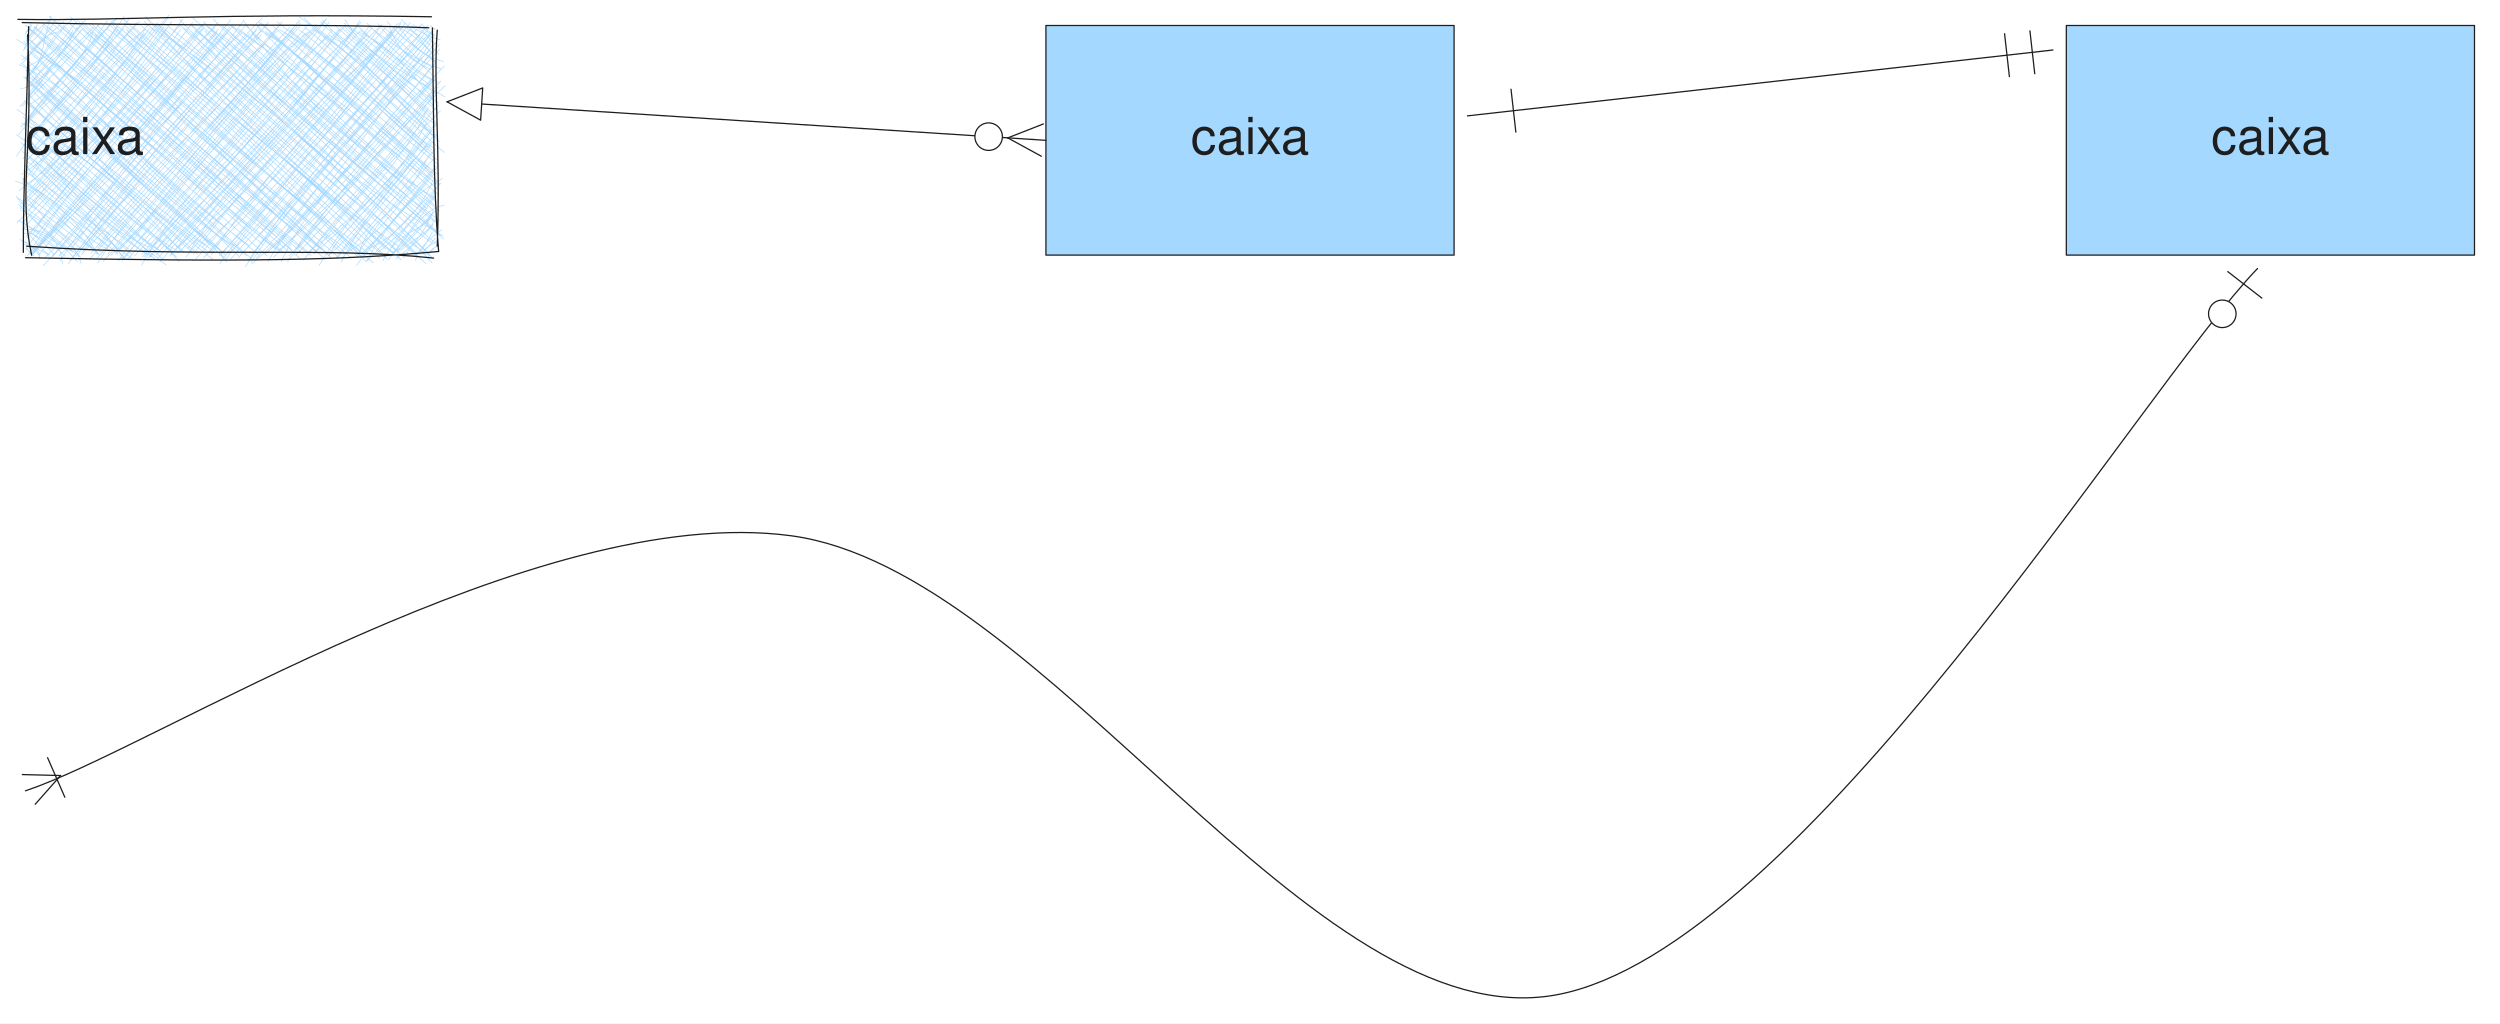
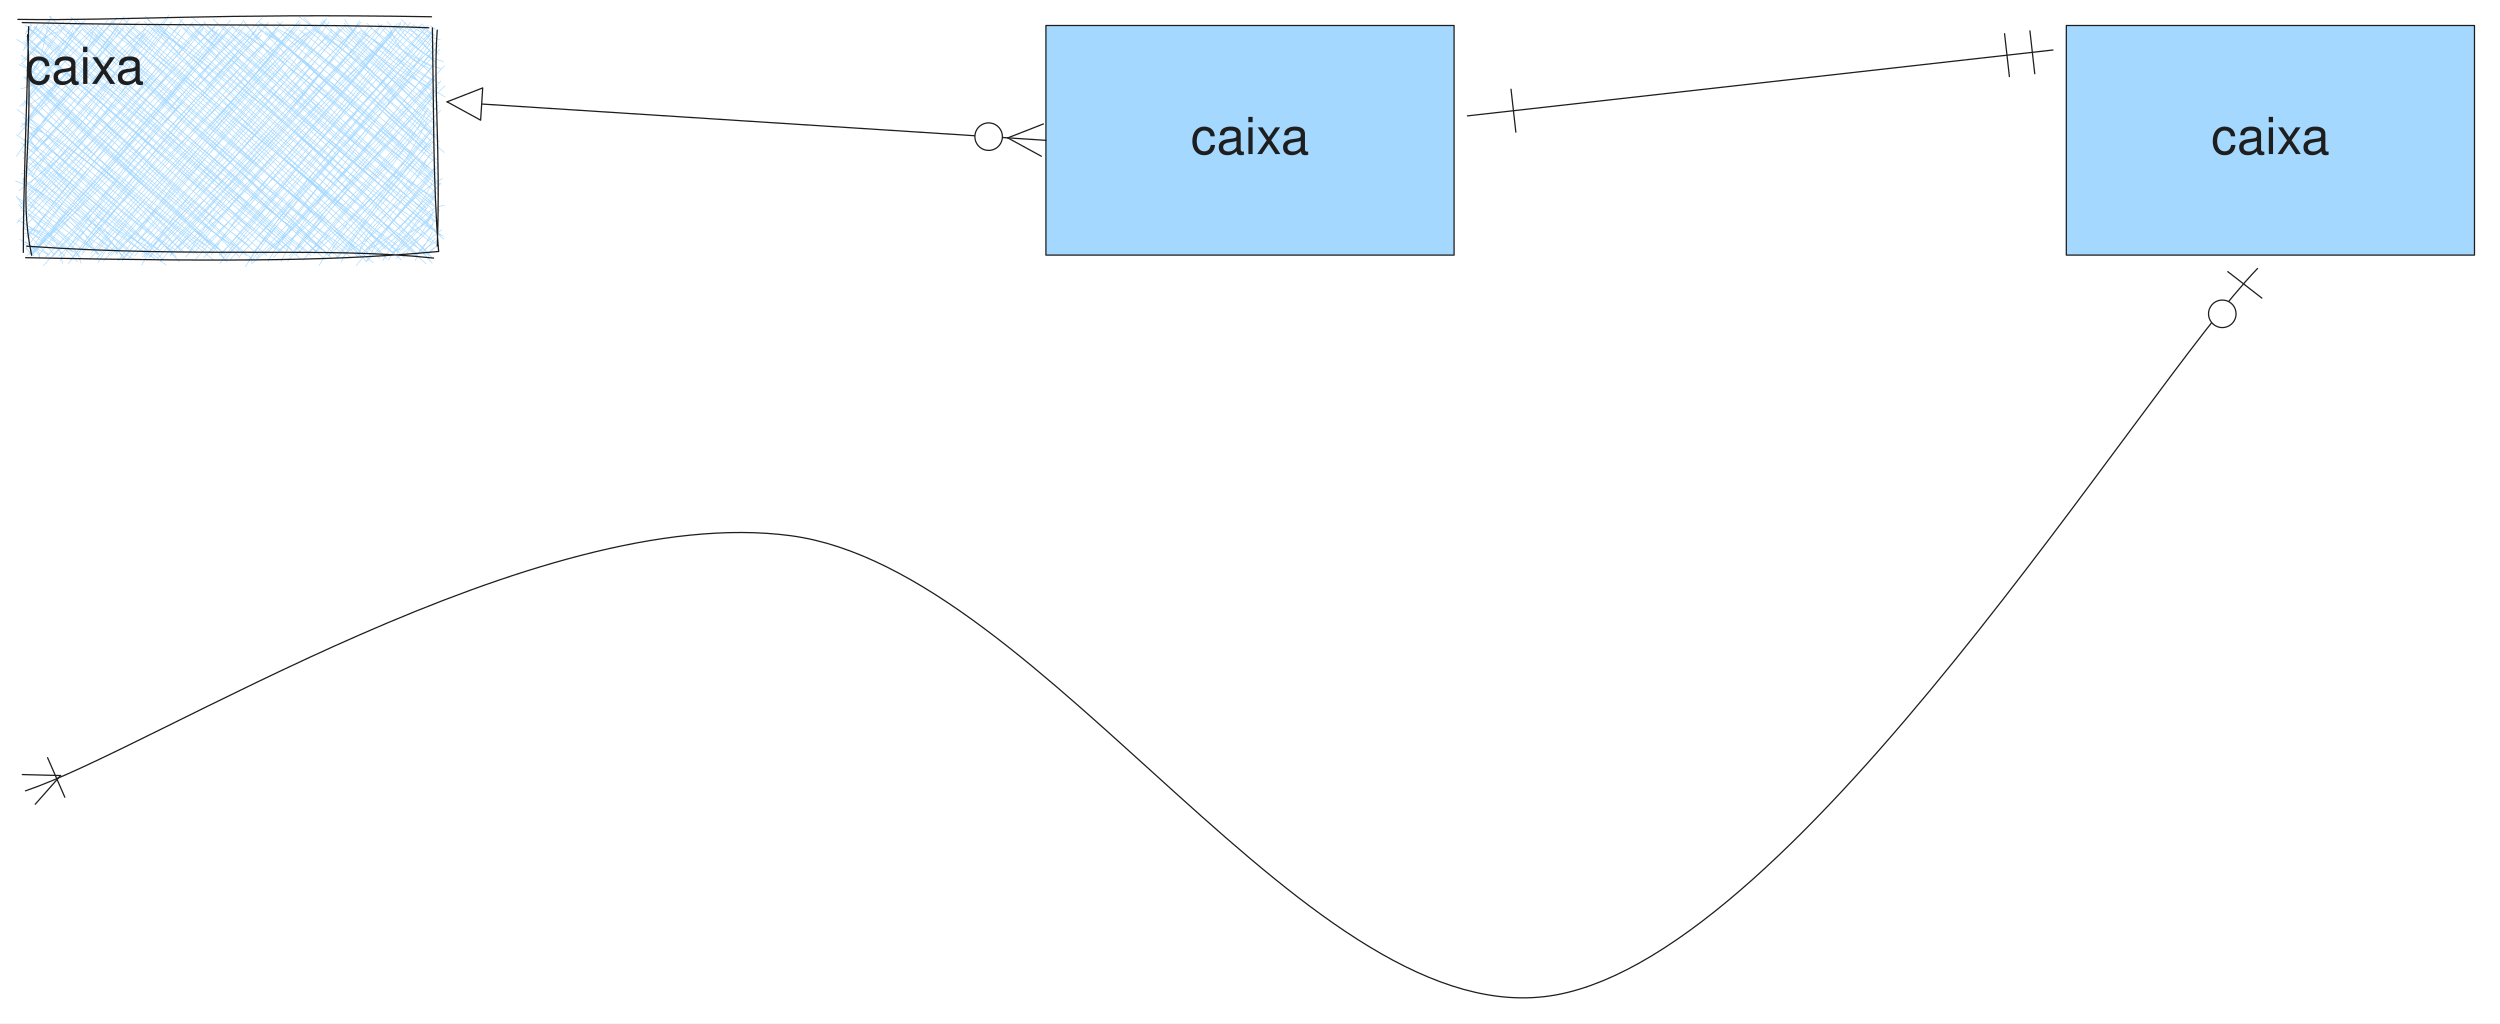
<svg xmlns="http://www.w3.org/2000/svg" version="1.1" viewBox="0 0 980 401.166" width="980" height="401.166">
  <defs>
    <style class="style-fonts">
      </style>
  </defs>
  <rect x="0" y="0" width="980" height="401.166" fill="#ffffff" />
  <g stroke-linecap="round" transform="translate(10 10) rotate(0 80 45)">
    <path d="M0 0 C0 0, 0 0, 0 0 M0 0 C0 0, 0 0, 0 0 M-0.07 3.3 C0.84 1.28, 2.01 0.33, 2.11 -0.79 M0.33 2.64 C1.1 2.06, 1.74 1.65, 2.5 -0.36 M0.72 4.87 C-0.23 6.35, 1.48 4.02, 5.29 -1.05 M0.26 5.98 C1.18 4.88, 2.3 3.84, 4.43 0.49 M-0.45 8.97 C0.13 6.71, 2.53 3.14, 9.37 -1.98 M-0.95 9.83 C1.63 6.56, 4.49 5.4, 6.78 1.1 M1.4 10.48 C5.25 7.25, 6.28 4.26, 12.51 2.48 M-1.36 13.51 C4.04 9.97, 6.98 4.77, 11.42 -1.41 M2.45 17.1 C7.28 14.31, 6.44 6.2, 9.98 -3.68 M-1.77 15.14 C0.98 12.95, 4.89 6.79, 15 -1.48 M2.64 17.96 C6.94 14.27, 7.03 6.05, 18.21 -2.15 M0.3 20.39 C6.87 13.65, 9.63 6.8, 15.22 0.78 M0.41 17.97 C0.27 13.8, 7.26 16.44, 22.1 -0.75 M0.32 20.52 C7.52 14.64, 14.24 6.67, 19.72 -1.44 M2.18 23.89 C4.2 17.63, 17.18 6, 18.57 1.79 M0.26 24.25 C9.35 14.12, 17.33 8.19, 22.07 1.64 M-1.81 24.67 C6.69 24.16, 12.73 12.44, 20.35 0.69 M0.53 28 C5.92 19.74, 11.36 14.8, 22.2 1.39 M-2.21 31.7 C6.21 24.33, 13.87 9.09, 23.46 -2.16 M0.22 29.29 C7.25 19.19, 15.67 12.12, 26.76 0.63 M2.32 30.59 C14.94 22.24, 24.62 10.37, 26.56 2.1 M-1.17 31.61 C7.63 22.7, 15.65 14.23, 29.32 -0.97 M-0.22 38.1 C8.02 25.64, 22.59 11.78, 35.77 -3 M-0.21 38.52 C8.51 25.46, 18.95 18.11, 32.09 -2.02 M-0.43 39.23 C11.8 25.16, 18.8 12.8, 36.06 -2.96 M-1.87 39.82 C15.81 21.87, 26.68 8.34, 34.14 -2.06 M-2.69 42.9 C6.99 28.83, 24.13 20.4, 38.66 -3.6 M2.12 44.39 C14.12 26.22, 27.98 12.36, 35.77 0.35 M1.55 42.99 C16.78 28.65, 29.24 12.31, 36.44 1.22 M0.88 46.32 C10.39 33.63, 18.83 22.27, 38.67 0.99 M-3.52 51.31 C5.69 36.36, 15.4 31.31, 40.76 -2.69 M-0.03 47.04 C11.42 34.01, 22 23, 43.71 -1.15 M2.76 49.37 C20.31 37.09, 30.01 11.8, 44.78 -1.55 M-0.93 52.19 C16.58 33.88, 31.3 12.69, 47.1 1.5 M0.88 52.64 C14.24 36.71, 34.36 16.58, 46.97 3.11 M0.27 53.02 C10.75 42.35, 19.53 31.44, 48.77 -0.98 M2.59 59.26 C11.05 45, 25.34 35.79, 46.42 2.69 M0.32 56.24 C21 34.67, 38.69 15.27, 48.57 1.25 M-1.68 58.34 C15.96 48.01, 32.5 26.33, 55.7 -2.7 M-1.08 61.37 C18.37 37.28, 37.8 16.72, 51.98 -1.17 M1.94 61.66 C18.43 47.01, 28.29 25.82, 56.19 -4 M0.4 65.69 C19.28 45.6, 35.97 25.82, 54.38 0.43 M-2.5 64.73 C22.08 45.98, 40.66 26.96, 61.58 -2.46 M1.31 66.28 C21.59 42.3, 44.5 14.23, 57.31 -1.29 M-2.04 71.72 C14.7 54.89, 31.67 36.32, 57.18 -1.41 M-1.97 70.21 C20.91 47.84, 40.91 21.2, 60.79 -0.33 M1.97 71.26 C23.6 40.81, 49.42 18.88, 60.76 1.56 M0.43 71.38 C25.01 46.84, 49.53 20.96, 64.93 -0.49 M-3.37 77.44 C15.77 56.79, 30.88 40.32, 69.3 -0.47 M-0.52 76.65 C15.93 58.9, 33.49 40.54, 65.59 -1.21 M0.17 82.76 C19.13 62.46, 33.64 47.41, 69.65 1.27 M-1.16 79.99 C20.46 55.96, 37.18 35.36, 69.93 0.53 M2.81 81.95 C16.16 59.13, 36.1 40.93, 75.37 -0.99 M0.56 83.31 C24.68 51.35, 49.96 22.69, 70.13 -0.94 M2.08 88.16 C18.81 61.96, 36.69 39.13, 74.13 0.66 M1.3 85.88 C24.96 55.65, 54.57 24.21, 75.6 1.48 M2.29 89.77 C27.91 57.14, 54.69 26.45, 75.1 2.6 M0.68 90.17 C30.62 57.54, 62.52 23.64, 77.35 1.43 M2.56 89.8 C27.9 58.92, 60.37 22.85, 80.35 -2.12 M2.15 90.49 C27.89 58.94, 54.25 29.83, 80.17 0.54 M1.62 89.75 C34.59 57.53, 58.96 22.04, 81.69 0 M2.72 89.86 C20.56 70.19, 36 53.34, 80.38 1.28 M5.25 86.33 C32.75 62.37, 62.04 28.32, 87.97 3.18 M5.21 89.92 C22.92 68.02, 39.76 50.5, 86.04 0.32 M6.99 94.17 C36.33 62.79, 55.77 28.56, 84.59 3.05 M7.9 90.76 C34.9 63.85, 54.53 38.75, 85.29 -1.56 M13.52 92.36 C32.53 62.58, 56.14 34.63, 92.87 -3.05 M10.71 90.54 C32.88 66.37, 51.14 46.62, 90.56 1.85 M17.48 88.18 C40.17 57.47, 69.95 23.59, 94.78 -0.33 M12.98 90.41 C34.15 70.62, 51.63 48.8, 92.33 -0.85 M16.83 93.34 C40.93 60.63, 64.67 29.96, 92.45 3.69 M17.65 91.85 C45.29 56.05, 75.63 22.79, 95.28 -1.38 M22.34 88.78 C35.42 71.17, 54.69 48.75, 99.46 -0.06 M19.62 90.56 C40.1 66.42, 60.32 39.32, 98.69 2.13 M20.89 88.85 C36.6 68.68, 61.18 46.66, 104.35 2.05 M21.98 89.81 C53.6 55.9, 82.31 22.02, 100.65 -1.46 M28.34 93.11 C45.08 65.46, 70.43 45.28, 107.34 -1.93 M25.68 89.36 C49 60.84, 76.18 30.49, 103.76 0.51 M28.24 87.32 C51.84 58.8, 82.8 29.5, 107.74 -1.23 M25.16 91.54 C56.13 58.33, 84.78 25.98, 107.35 -2.04 M30.52 92.43 C62.31 57.88, 86.5 20.59, 111.38 2.37 M27.92 91.42 C58.76 55.91, 88.2 23.46, 107.85 -0.13 M36.33 92.33 C53.47 68.96, 63.41 51.49, 109.99 2.76 M32.23 89.63 C51.23 67.52, 71.63 42.8, 110.98 -0.32 M33.39 90.12 C61.82 64.07, 80.36 36.31, 118.03 -2.71 M35.34 89.78 C57.14 64.64, 79.01 38.92, 113.47 0.2 M35.47 88.84 C60.82 65.78, 79.91 37.26, 119.36 3.77 M37.83 92.32 C62.58 61.17, 85.6 33.88, 114.65 -0.31 M37.73 91.7 C55.58 71.42, 76.2 53.4, 118.01 -2.59 M39.84 91.92 C73.02 53.68, 103.64 19.51, 120.05 1.97 M45.52 93.9 C68.09 56.45, 98.32 30.4, 118.96 -1.33 M42.76 90.33 C61.75 69.97, 76.79 52.5, 123.07 1.38 M45.8 90.79 C61.87 71.95, 83.09 53.6, 123.52 1.42 M45.51 89.76 C69.89 62.16, 96.29 35.23, 125.24 0.05 M46.54 90.72 C70.21 63.48, 103.51 28.38, 128.8 1.74 M48.8 90.78 C71.34 62.35, 97.48 34.62, 128.53 1.87 M48.12 91.17 C75.85 61.19, 105.25 36.13, 131.03 -1.86 M51.4 89.66 C72.88 65.59, 95.81 38.7, 131.59 1.78 M56.12 86.61 C84.77 58.78, 113.17 22.99, 130.41 -0.65 M51.87 91.25 C74.27 65.56, 96.94 42.91, 131.48 -1.29 M52.72 92.7 C79.41 60.19, 112.14 33.81, 134.49 0.52 M56.73 90.4 C79.72 60.57, 105.69 34.26, 135.87 0.91 M60.11 87.04 C77.53 68.43, 87.83 53.34, 133.57 4.01 M56.85 89.76 C89 57.76, 114.87 24.11, 139.36 -0.14 M63.87 89.42 C75.39 69.08, 96.23 46.43, 144.11 3.63 M59.66 89.21 C91.65 58.43, 120.72 25.54, 139.76 -0.37 M65.82 89.57 C85.64 63.01, 108.77 37.64, 141.53 0.37 M62.83 90.74 C94.07 53.77, 127.47 19.48, 143.75 1.75 M63.35 87.43 C96.23 55.77, 121.33 27.28, 143.6 2.67 M66.54 91.77 C97.89 56.63, 131.45 18.84, 147.14 -1.41 M72.86 89.89 C94.19 56.95, 128.4 23.3, 145.84 -0.82 M69.79 91.08 C87.18 71.98, 105.77 49.3, 147.18 -0.76 M69.16 87.02 C89.01 67.51, 113.18 47.46, 148.92 -1.03 M70.65 90.17 C95.54 66.51, 120.11 38.88, 150.83 -1.14 M78.29 91.84 C104.17 58.5, 132.92 22.4, 155.49 -0.68 M75.93 90.11 C105.72 59.64, 131.36 23.9, 152.4 -0.39 M76.19 93.31 C92.6 69.41, 114.74 53.27, 157.53 1.96 M76.81 89.71 C104.39 56.33, 135.12 23.37, 157.84 -0.05 M79.45 89.35 C100.12 71.75, 118.47 41.85, 159.78 1.81 M80.39 91.59 C99.76 69.9, 115.75 51.64, 157.05 0.59 M86.16 94.56 C113.87 52.66, 146.67 18.17, 158.48 3.98 M83.4 91.11 C105.99 66.32, 126.08 42.16, 159.45 2.56 M87.19 92.49 C108.7 60.05, 139.91 33.77, 162.18 7.55 M84.47 89.72 C105.3 67.85, 125.84 46.75, 159.7 4.12 M89.72 88.41 C117.8 57.64, 142.07 23.46, 158.39 10 M88.4 92.81 C102.13 72.11, 118.72 53.74, 161.2 6.36 M88.57 93.48 C111.38 74.08, 124.38 56.35, 159.04 6.29 M90.44 91.13 C108.09 73.72, 120.56 52.79, 162.45 9.31 M95.03 92.61 C109.9 65.49, 128.33 48.42, 159.28 10.31 M93.97 89.64 C110.78 73.94, 127.54 55.18, 160.72 14.63 M100.19 92.62 C110.72 69.32, 130.92 50.09, 164.18 15.91 M94.74 88.89 C119.08 68, 136.95 43.32, 159.6 15.68 M98.47 87.05 C112.88 68.02, 131.24 52.45, 159.47 21.87 M97.2 90.9 C114.12 73.98, 134.03 51.27, 160.63 19.64 M98.88 88.37 C114.14 76.55, 133.96 53.91, 164.35 23.66 M102.74 92.52 C116.32 73.66, 129.57 57.38, 161.01 20.44 M105.94 87.74 C112.61 76.21, 130.91 59.19, 162.82 21.73 M103.38 90.32 C121.21 70.58, 139.5 50.12, 161.77 24.08 M106.98 87.29 C121.43 70.61, 130.62 57.71, 159.19 26.19 M106.02 89.96 C124.69 70.06, 143.55 52.35, 160.16 26.54 M111.6 88.83 C122.98 73.1, 139.23 57.13, 157.39 33.1 M108.74 92.07 C119.82 79.03, 133.62 63.22, 161.87 31.1 M115.06 94.1 C131.14 67.82, 148.58 52.53, 157.84 32.23 M113.07 89.6 C120.91 77.81, 132.23 64.77, 162.71 33.3 M111.08 88.55 C132.37 73.11, 148.2 54.61, 160.13 40.05 M113.68 88.75 C131.38 74.1, 144.58 57.81, 160.23 39.01 M119.22 89.59 C126.12 76.94, 144.5 65.21, 157.72 36.7 M118.6 90.27 C130.54 80.11, 139.46 66.73, 161.27 38.55 M120.29 87.31 C127.01 78.87, 136.22 68.75, 158.82 45.77 M121.56 91.4 C131.55 77.96, 141.62 66.46, 159.69 43.58 M123.78 92.74 C130.48 79.48, 139.66 66.76, 157.05 47.33 M122.23 91.22 C133.51 76.8, 147.72 61.34, 159.95 45.24 M124.61 89.6 C135.96 83.77, 145.42 74.82, 158.18 50.85 M123.91 91.51 C134.53 78.99, 144.77 67.72, 160.7 48.25 M130.58 90.59 C132.74 76.96, 145.82 72.7, 160.95 55.02 M129.78 90.15 C139.15 75.67, 150.68 62.55, 160.46 51.79 M129.71 94.08 C138.02 83.34, 145.53 75.07, 160.42 55.97 M131.2 90.99 C136.8 84.15, 145.89 75.62, 161.89 54.9 M133.7 92.37 C142.76 75.66, 155 64.1, 163.44 60.03 M132 89.2 C138.8 82.57, 143.41 78.15, 160.08 58.32 M134.71 87.48 C143.83 83.57, 155.52 71.99, 160 59.97 M134.1 92.19 C145.1 80.52, 158.16 66.72, 162.82 61.87 M140.07 92.13 C148.55 78.01, 157.09 71.58, 160.05 66.74 M137.18 89.7 C143.74 84.95, 151.4 77.18, 160.28 65.36 M143.02 90.71 C149.65 84.32, 155.25 71.44, 164.22 70.53 M142.2 91.91 C149.77 81.22, 157.17 72.28, 160.6 66.67 M143.5 87.07 C148.23 80.8, 160.94 77.4, 158.54 73.67 M145.16 90.39 C146.39 86.65, 153.93 79.59, 161.48 71.89 M143.54 88.76 C148.02 88.19, 153.9 80.14, 159.25 74.47 M145.29 91.38 C152.34 86.19, 156.87 80.63, 159.88 72.23 M146.91 88.09 C152.89 83.66, 161.02 78.61, 159.64 76.31 M149.34 89.85 C150.6 86.13, 153.59 85.69, 159.71 78.02 M152.89 92.17 C153.47 89.91, 154.66 86.05, 163.19 80.06 M151.97 90.41 C155.4 88.99, 156.26 86.62, 159.5 80.9 M156.17 89.74 C156.17 86.46, 157.96 87.35, 161.78 83.92 M154 89.58 C155.58 89.17, 157.64 87.33, 160.61 83.28 M157.89 91.46 C157.83 87.42, 160.76 87.06, 161.95 86.32 M156.77 89.85 C159.13 89.16, 159.39 87.9, 161.51 86.08 M-0.03 89.97 C-0.03 89.97, -0.03 89.97, -0.03 89.97 M-0.03 89.97 C-0.03 89.97, -0.03 89.97, -0.03 89.97 M3.42 90.25 C1.47 89.52, 0.67 87.59, 0.37 86.9 M2.46 89.65 C2.11 88.92, 1.13 88.19, 0.14 87.39 M5.35 91.31 C6.09 87.18, 2.75 87.48, -0.87 85.61 M5.64 90.8 C4.55 88.95, 4.04 87.88, -0.16 84.68 M8.89 90.49 C9.5 89.28, 3.23 87.44, -2.21 83.82 M9.35 89.89 C6.2 87.83, 3.97 84.9, 1.09 81.52 M14.46 87.45 C10.81 89.03, 5.98 80.82, -0.58 81.44 M11.2 89.97 C8.63 85.98, 3.88 82.28, -0.75 79.33 M14.46 93.35 C13.5 82.29, 6.65 79.95, -0.22 79.9 M15.45 90.45 C10.76 85.39, 5.52 81.98, -1.36 76.9 M20.3 92.54 C15.61 86.93, 14.27 86.28, -2.84 76.31 M18.42 88.67 C12.34 85.65, 6.55 79.79, -0.4 72.47 M19.73 89.29 C11.9 84.18, 4.84 77.87, -2.7 70.22 M21.75 91.16 C15.33 82.95, 7.07 76.72, -1.79 72.31 M21.83 93.26 C16.98 78.7, 2.89 77.04, -3.7 66.81 M22.87 88.33 C17.05 83.12, 11.5 80.62, 0.72 67.87 M30.4 88.94 C18.64 84.81, 17.15 79.08, -3.3 67.52 M28.66 89.48 C21.4 82.28, 13.75 76.53, 0.69 66.81 M28.14 89.78 C23.04 79.03, 11.48 68.95, 4.23 64.16 M28.85 89.81 C17.81 81.19, 8.53 68.9, 0.91 63.9 M32.47 86.89 C26.58 82.58, 13.5 67.25, -3.93 60.96 M32.89 87.93 C26.12 85.21, 18.35 78.31, -1.23 60.05 M40.53 87.79 C25.25 74.88, 8.73 70.12, 0.59 55.32 M36.07 89.56 C27.58 81.39, 18.13 77.2, -0.9 59.86 M38.09 91.22 C32.85 80.76, 18.88 71.82, 1.6 51.92 M41.63 91.19 C25.51 80.42, 14.02 67.93, -0.41 54.64 M39.44 91.83 C31.5 82.5, 22.98 72.26, -0.87 56.76 M41.66 89.6 C29.55 79.53, 20.27 68.84, 0.65 53.28 M48.27 86.93 C34.22 80.05, 25.09 73.53, 1.63 51.3 M47.22 89.55 C31.47 77.82, 21.12 65.52, -1.26 49.35 M50.71 91.31 C30.8 80.14, 18.03 65.72, 1.74 45.18 M50.45 91.45 C35.26 74.86, 15.48 60.97, -0.67 46.59 M55.12 93.89 C32.56 75.73, 9.25 58.85, 0.58 42.26 M53.45 88.87 C41.1 81.29, 29.84 71.59, -1.8 45.92 M52.28 87.86 C29.69 72.29, 13.41 54.92, -3.56 42.79 M53.69 91.59 C33.84 70.05, 12.35 52.51, -0.62 44.42 M60.18 88.78 C35.78 73.7, 17.9 53.73, 1.04 41.44 M57.82 88.51 C33.46 70.75, 9.97 49.9, 0.45 38.26 M60.23 92.64 C39.08 68.28, 16.42 56.04, -0.66 40.05 M59.09 90.67 C44.87 75.81, 30.49 66.18, 1.47 36.34 M61.06 88.59 C41.2 66.36, 16.18 44.36, -1.54 38.38 M62.22 88.8 C49.45 78.4, 33.49 62.86, -0.89 35.87 M67.5 89.7 C45.86 69.66, 19.25 48.94, -3.28 32.91 M65.52 88.96 C49.59 74.71, 35.01 59.78, 0.71 30.1 M73.54 91.76 C54.44 76.64, 39.2 63.65, -0.6 29.52 M71.02 88.24 C39.85 65.56, 14.26 43.04, 1.24 29.82 M70.15 85.96 C52.96 75.4, 35.51 60.92, 2.95 25.6 M73.32 88.27 C43.99 64.6, 18.67 45.38, 0.63 26.39 M78.24 89.67 C55.27 72.43, 36.9 53.41, -0.19 20.13 M77.76 90.93 C57.5 71.82, 37.28 56.14, 1.63 22.7 M77.65 89.2 C54.43 66.36, 26.33 46.78, 2.56 19.81 M78.49 89.96 C58.22 73.09, 36.45 53.46, -0.79 20.11 M78.93 92.55 C52.78 64.53, 23.54 43.22, 3.77 19.73 M83.41 88.54 C66.65 75.26, 50.22 62.22, 1.45 20.06 M83.56 87.44 C57.24 71.76, 31 44.98, 0.17 17.51 M83.48 90.3 C58.5 65.75, 31.59 43.13, -1.12 15.05 M88.73 91.48 C55.77 63.13, 23.22 26.51, -2.53 15.35 M86.65 90.24 C69.97 76.66, 53.34 58.63, -1.64 11.61 M87.58 86.2 C67.37 71.33, 40.66 48.87, 2.54 10.16 M91.19 89.76 C62.94 66.35, 36.54 43.91, 0.48 9.23 M92.92 85.8 C56.03 53.51, 26.47 25.73, -0.77 6.25 M94.58 90.18 C57.35 58.05, 20.32 24.18, 0.42 6.02 M98.28 87.91 C67.5 63.01, 43.49 34.35, -3.44 5.45 M99.67 88.43 C63.17 60.68, 28.17 29.24, 1.31 5.6 M102.87 88.35 C78 66.55, 47.63 44.75, 1.51 1.2 M100.75 88.68 C73.61 66.73, 44.89 44.33, 0.14 4.13 M103.36 85.86 C80.29 65.27, 54.68 45.82, 3.24 0.61 M104.45 87.92 C76.53 65.09, 50.99 40.88, 1.1 1.27 M110.85 88.86 C81.96 65.74, 53.28 40, -0.12 -0.15 M107.87 91.63 C70.16 56.14, 33.73 25.05, 3.49 0.36 M111.89 90.22 C80.62 67.42, 57.13 38.83, 6.49 -1 M108.71 89.4 C83.94 68.38, 59.92 46.06, 6.8 0.23 M116.23 87.95 C78.61 60.21, 40 29.11, 9.06 0.73 M114.12 88.52 C82.71 60.15, 47.88 32.36, 9.85 -1.32 M117.07 91.37 C76.63 54.11, 43.44 26.01, 9.3 -3.64 M114.1 88.97 C89.39 64.95, 60.31 41.1, 12.72 -0.5 M119.79 91.08 C93.99 65.7, 68.02 42.91, 17.6 -3.37 M119.36 90.35 C79.05 56.69, 41.27 25.07, 14.79 0.04 M118.22 89.2 C91.72 66.53, 66.67 38.41, 22.04 -1.49 M122.69 90.91 C85.2 57.8, 49.67 27.56, 16.92 -1.09 M126.39 87.96 C93.3 65.08, 69.55 42.41, 20.18 -2.14 M123.87 89.07 C86 55.35, 46.4 23.3, 22.31 1.56 M131.54 88.53 C95.99 61.03, 55.15 22.64, 27.23 3.56 M127.74 91.11 C89.31 57.96, 53.43 27.74, 25.87 -0.78 M135.07 89.8 C100.55 63.16, 65.37 35.87, 24.89 -0.43 M130.38 90.8 C95.27 55.56, 55.97 26.75, 28.1 -0.1 M136.34 93.03 C105.4 67.32, 77.1 44.02, 33.51 -0.93 M131.95 91 C105.45 65.02, 73.85 36.46, 32.48 -0.64 M133.69 92.7 C99.53 54.67, 56.24 18.73, 31.91 1.14 M138.82 91.26 C112.92 67.75, 85.08 41.88, 34.31 -1.34 M141.34 91.22 C115.45 60.62, 83.55 40.63, 38.37 -2.46 M141.7 91.55 C104.69 57.86, 64.12 23.35, 38.87 -0.13 M141.26 87.67 C105.36 52.82, 60.77 21.5, 39.58 3.49 M144.53 89.75 C117.09 65.96, 89.28 41.47, 39.51 1.64 M147.34 91.88 C121.41 69.44, 98.64 47.21, 46.46 -1.66 M145.81 88.69 C110.96 59.24, 75.34 27.81, 42.57 0.85 M146.18 86.53 C119.92 67.59, 95.04 51.39, 47.09 -3.6 M148.56 91.08 C116.94 60.38, 86.93 35.36, 45.46 0.2 M153.31 89.27 C120.78 59.51, 90.02 30.06, 47.78 -2.32 M153.56 90.51 C132.85 72.56, 112.27 54.64, 50.82 -0.08 M156.96 93.38 C120.19 58.76, 82.68 20.1, 48.76 0.57 M156.38 89.01 C121.37 64.3, 89.15 37.13, 51.36 -0.7 M159.05 90.57 C125.56 57.04, 87.82 26.26, 52.47 0.01 M157.39 88.7 C132.95 65.34, 110.68 45.62, 55.27 -0.33 M159.46 93.13 C135.02 66.14, 107.03 46.65, 60.29 -2.5 M159.16 90.81 C124.16 55.94, 83.62 23.37, 60.09 -0.6 M163.75 82.56 C131.29 63.48, 109.94 46.33, 64.8 -0.71 M159.39 85.23 C137.1 69.18, 119.1 48.81, 62.04 0.83 M163.93 83.69 C131.3 56.29, 104.57 31.49, 65.5 -3.02 M160.73 85.44 C123.94 52.36, 89.21 20.65, 64.97 -0.09 M161.23 81.44 C127.8 52.37, 92.32 25.95, 69.89 -1.61 M162.67 82.21 C127.88 53.39, 94.6 24.34, 66.42 1.77 M160.53 76.97 C136.54 58.12, 103.87 34.26, 70.35 2.27 M161.16 80.56 C126.86 49.07, 96.01 20.63, 71.77 0.44 M162.2 76.33 C126.45 50.91, 99.77 21.52, 76 3.04 M161.5 77.32 C126.12 45.95, 94.19 17.96, 71.13 0.39 M162.27 72.58 C128.82 46.67, 95.38 19.21, 73.64 -2.45 M159.68 72.16 C129.73 46.22, 99.84 21.99, 77.44 0.18 M157.25 71.88 C137.13 50.02, 106.55 24.88, 76.77 -0.16 M160.32 70.48 C136.69 48.58, 107.81 25.88, 80.59 0.13 M160.3 67.58 C136.02 52.29, 110.57 33.51, 85.33 -2.13 M161.96 66.45 C131.33 39.07, 101.91 13.77, 80.35 -0.12 M161.05 68.97 C132.35 47.19, 113.28 25.74, 85.96 -0.39 M162.02 64.54 C146.35 51.22, 131.28 37.26, 83.66 1.37 M157.85 59.32 C138.75 41.95, 115.96 24.32, 88.74 3.13 M162.1 62.55 C142.6 49.54, 127.64 37.37, 90.59 -0.18 M162.45 62.01 C140.93 42.88, 119.76 23.27, 95.46 2.7 M161.92 58.53 C148.53 48.96, 133.44 37.28, 91.64 -1.31 M160.33 58.63 C135.45 36.85, 109.72 11.36, 91.32 1.48 M160.64 57.78 C142.26 41.5, 127 30.79, 92.66 -0.76 M158.38 57.65 C139.34 36.88, 119.8 21.99, 94.02 2.33 M161.78 54.42 C140.03 37.67, 120.15 19.98, 96.99 0.23 M161.23 52.59 C147.39 41.85, 132.62 24.82, 98.64 -1.44 M158.57 50.39 C138.05 31.22, 112.81 9.62, 99.52 1.54 M159.93 48.03 C141.86 36.28, 133.23 21.93, 101.52 2.63 M159.81 50.38 C141.55 32.66, 121.34 16.66, 103.64 1.74 M164.21 49.78 C152.41 39.99, 137.79 25.08, 109.15 -3.07 M159.29 48.83 C138.32 28.62, 117.71 9.07, 107.3 1.73 M162.27 45.55 C142.96 26.46, 131.87 14.26, 107.24 -3.44 M160.63 43.5 C140.63 29.23, 121.99 10.73, 109.19 0.45 M161.76 43.7 C149.5 33.92, 142.58 24.12, 116.42 -1.99 M159.43 43.13 C145.93 28.51, 130.58 14.16, 113.57 0.38 M158.74 40.09 C144.64 23.47, 126.54 10.83, 112.54 1.32 M161.33 39.08 C145.91 29.61, 135.14 17.24, 115.67 -1.43 M161.51 38.71 C147.76 25.53, 142.26 17.59, 119.39 4.08 M159 34.9 C146.55 24.16, 137.3 14, 119.59 1.57 M158.79 33.82 C151.45 26.76, 143.11 19.28, 120.95 -0.38 M161.41 33.33 C149.45 24.19, 139.16 14.92, 123.59 0.46 M164.49 28.03 C149.17 18.5, 133.46 11.86, 125.14 -2.35 M159.76 31.25 C149.87 19.62, 134.65 11.27, 125.06 0.36 M161.98 30.38 C144.45 19.76, 132.55 6.89, 124.85 -0.92 M160.82 26.67 C151.33 20.33, 140.25 10.51, 126.59 0.12 M159.82 29.1 C151.45 18.53, 141.93 6.9, 130.88 2.75 M159.85 24.27 C150.68 17.76, 140.49 10.1, 130.12 -0.04 M160.02 21.66 C152.04 18.34, 144.03 11.19, 131.74 2.18 M161.94 22.44 C152.33 17.92, 143.89 9.25, 133.78 -0.93 M162.77 16.89 C155.46 14.61, 146.44 9.75, 134.66 0.31 M159.89 20.19 C156.77 15.07, 149.64 13.57, 138.09 -0.8 M158.72 17.06 C152.86 14.26, 146.77 11.85, 142.52 0.27 M159.6 16.18 C153.49 14.21, 149.62 8.09, 139.97 0.37 M160.71 14.6 C156.45 10.4, 145.13 3.47, 145.68 2.12 M160.92 14.23 C158.27 11.85, 151.57 9.06, 141.72 -1.56 M163.85 14.12 C152.5 11.29, 148.4 2.28, 146.18 0.86 M159.13 10.45 C153.87 5.5, 148.37 1.02, 144.45 0.03 M159.61 10.7 C156.57 8.47, 154.21 4.01, 147.3 -2.34 M162.06 11.3 C156.25 5.16, 154.79 3.99, 149.52 1.23 M162.56 5.58 C157.81 4.47, 154.02 1.75, 151.04 0.64 M161.45 7.42 C158.03 6.36, 157.48 2.54, 152.55 0.11 M160.28 3.82 C158.47 3.63, 156.47 1.32, 154.08 0.29 M160.47 3.88 C159.5 3.33, 157.7 2.13, 155.61 -0.34 M160.61 1.21 C160.32 1.18, 159.99 1.27, 158.72 0.08 M160.38 1.51 C160.06 1.08, 159.49 0.76, 158.93 0.25" stroke="#a5d8ff" stroke-width="0.25" fill="none" />
    <path d="M-2.98 -2.4 C38.26 -1.79, 74.01 -4.86, 159.14 -3.43 M-1.28 -1.15 C58.27 0.34, 118.86 -0.76, 158.1 0.89 M161.4 1.81 C159.78 23.54, 162.78 47.59, 161.41 86.39 M159.5 0.96 C160.04 30.89, 159.68 61.98, 161.94 88.44 M159.97 91.17 C116.93 86.54, 69.95 91.28, 0.5 86.51 M161.97 88.58 C125.09 91.95, 87.83 92.85, 0.05 91.01 M2.39 90.03 C-2.87 65.16, 3.16 48.96, 0.83 3.61 M-0.85 88.92 C-0.92 65.3, 0.45 34.87, 1.24 0.45" stroke="#1e1e1e" stroke-width="0.5" fill="none" />
  </g>
-   <g transform="translate(10 42.5) rotate(0 80 12.5)">
+   <g transform="translate(10 15) rotate(0 80 12.5)">
    <text x="0" y="17.9" font-family="Helvetica, sans-serif, Segoe UI Emoji" font-size="20px" fill="#1e1e1e" text-anchor="start" style="white-space: pre;" direction="ltr" dominant-baseline="alphabetic">caixa</text>
  </g>
  <g stroke-linecap="round" transform="translate(410 10) rotate(0 80 45)">
    <path d="M0 0 L160 0 L160 90 L0 90" stroke="none" stroke-width="0" fill="#a5d8ff" />
    <path d="M0 0 C39.07 0, 78.14 0, 160 0 M0 0 C45.73 0, 91.45 0, 160 0 M160 0 C160 27.16, 160 54.31, 160 90 M160 0 C160 28.93, 160 57.86, 160 90 M160 90 C98.48 90, 36.96 90, 0 90 M160 90 C109.18 90, 58.36 90, 0 90 M0 90 C0 59.31, 0 28.62, 0 0 M0 90 C0 71.66, 0 53.31, 0 0" stroke="#1e1e1e" stroke-width="0.5" fill="none" />
  </g>
  <g transform="translate(410 42.5) rotate(0 80 12.5)">
    <text x="80" y="17.9" font-family="Helvetica, sans-serif, Segoe UI Emoji" font-size="20px" fill="#1e1e1e" text-anchor="middle" style="white-space: pre;" direction="ltr" dominant-baseline="alphabetic">caixa</text>
  </g>
  <g stroke-linecap="round" transform="translate(810 10) rotate(0 80 45)">
    <path d="M0 0 L160 0 L160 90 L0 90" stroke="none" stroke-width="0" fill="#a5d8ff" />
    <path d="M0 0 C62.89 0, 125.78 0, 160 0 M0 0 C54.57 0, 109.14 0, 160 0 M160 0 C160 34.19, 160 68.38, 160 90 M160 0 C160 35.67, 160 71.35, 160 90 M160 90 C114.28 90, 68.57 90, 0 90 M160 90 C100.68 90, 41.36 90, 0 90 M0 90 C0 69.42, 0 48.84, 0 0 M0 90 C0 62.42, 0 34.84, 0 0" stroke="#1e1e1e" stroke-width="0.5" fill="none" />
  </g>
  <g transform="translate(810 42.5) rotate(0 80 12.5)">
    <text x="80" y="17.9" font-family="Helvetica, sans-serif, Segoe UI Emoji" font-size="20px" fill="#1e1e1e" text-anchor="middle" style="white-space: pre;" direction="ltr" dominant-baseline="alphabetic">caixa</text>
  </g>
  <g stroke-linecap="round">
    <g transform="translate(175.25 39.91038) rotate(0 117.375 7.549308)">
      <path d="M0 0 C39.13 2.52, 195.63 12.58, 234.75 15.1 M0 0 C39.13 2.52, 195.63 12.58, 234.75 15.1" stroke="#1e1e1e" stroke-width="0.5" fill="none" />
    </g>
    <g transform="translate(175.25 39.91038) rotate(0 117.375 7.549308)">
      <path d="M0 0 L13.97 -5.45 L13.16 7.2 L0 0" stroke="none" stroke-width="0" fill="#ffffff" fill-rule="evenodd" />
      <path d="M0 0 C3.95 -1.54, 7.89 -3.08, 13.97 -5.45 M0 0 C3.02 -1.18, 6.05 -2.36, 13.97 -5.45 M13.97 -5.45 C13.76 -2.14, 13.55 1.17, 13.16 7.2 M13.97 -5.45 C13.67 -0.8, 13.38 3.84, 13.16 7.2 M13.16 7.2 C9.83 5.38, 6.5 3.55, 0 0 M13.16 7.2 C9.57 5.23, 5.97 3.27, 0 0 M0 0 C0 0, 0 0, 0 0 M0 0 C0 0, 0 0, 0 0" stroke="#1e1e1e" stroke-width="0.5" fill="none" />
    </g>
    <g transform="translate(175.25 39.91038) rotate(0 117.375 7.549308)">
      <path d="M233.75 8.68 C229.81 10.22, 225.86 11.76, 219.78 14.14 M233.75 8.68 C230.73 9.86, 227.71 11.04, 219.78 14.14" stroke="#1e1e1e" stroke-width="0.5" fill="none" />
    </g>
    <g transform="translate(175.25 39.91038) rotate(0 117.375 7.549308)">
      <path d="M232.94 21.33 C229.22 19.3, 225.51 17.27, 219.78 14.14 M232.94 21.33 C230.09 19.78, 227.25 18.22, 219.78 14.14" stroke="#1e1e1e" stroke-width="0.5" fill="none" />
    </g>
    <g transform="translate(175.25 39.91038) rotate(0 117.375 7.549308)">
      <path d="M217.7 13.65 C217.7 13.97, 217.67 14.28, 217.61 14.59 C217.56 14.9, 217.48 15.21, 217.37 15.5 C217.26 15.8, 217.13 16.08, 216.97 16.35 C216.82 16.63, 216.63 16.89, 216.43 17.13 C216.23 17.36, 216.01 17.59, 215.77 17.79 C215.53 17.99, 215.27 18.17, 215 18.33 C214.73 18.49, 214.44 18.62, 214.14 18.73 C213.85 18.84, 213.54 18.92, 213.23 18.97 C212.93 19.03, 212.61 19.05, 212.3 19.05 C211.98 19.05, 211.67 19.03, 211.36 18.97 C211.05 18.92, 210.74 18.84, 210.45 18.73 C210.16 18.62, 209.87 18.49, 209.6 18.33 C209.33 18.17, 209.06 17.99, 208.83 17.79 C208.59 17.59, 208.36 17.36, 208.16 17.13 C207.96 16.89, 207.78 16.63, 207.62 16.35 C207.46 16.08, 207.33 15.8, 207.22 15.5 C207.12 15.21, 207.03 14.9, 206.98 14.59 C206.92 14.28, 206.9 13.97, 206.9 13.65 C206.9 13.34, 206.92 13.02, 206.98 12.72 C207.03 12.41, 207.12 12.1, 207.22 11.81 C207.33 11.51, 207.46 11.23, 207.62 10.95 C207.78 10.68, 207.96 10.42, 208.16 10.18 C208.36 9.94, 208.59 9.72, 208.83 9.52 C209.06 9.32, 209.33 9.13, 209.6 8.98 C209.87 8.82, 210.16 8.69, 210.45 8.58 C210.74 8.47, 211.05 8.39, 211.36 8.34 C211.67 8.28, 211.98 8.25, 212.3 8.25 C212.61 8.25, 212.93 8.28, 213.23 8.34 C213.54 8.39, 213.85 8.47, 214.14 8.58 C214.44 8.69, 214.73 8.82, 215 8.98 C215.27 9.13, 215.53 9.32, 215.77 9.52 C216.01 9.72, 216.23 9.94, 216.43 10.18 C216.63 10.42, 216.82 10.68, 216.97 10.95 C217.13 11.23, 217.26 11.51, 217.37 11.81 C217.48 12.1, 217.56 12.41, 217.61 12.72 C217.67 13.02, 217.68 13.5, 217.7 13.65 C217.71 13.81, 217.71 13.5, 217.7 13.65" stroke="none" stroke-width="0" fill="#ffffff" />
      <path d="M217.7 13.65 C217.7 13.97, 217.67 14.28, 217.61 14.59 C217.56 14.9, 217.48 15.21, 217.37 15.5 C217.26 15.8, 217.13 16.08, 216.97 16.35 C216.82 16.63, 216.63 16.89, 216.43 17.13 C216.23 17.36, 216.01 17.59, 215.77 17.79 C215.53 17.99, 215.27 18.17, 215 18.33 C214.73 18.49, 214.44 18.62, 214.14 18.73 C213.85 18.84, 213.54 18.92, 213.23 18.97 C212.93 19.03, 212.61 19.05, 212.3 19.05 C211.98 19.05, 211.67 19.03, 211.36 18.97 C211.05 18.92, 210.74 18.84, 210.45 18.73 C210.16 18.62, 209.87 18.49, 209.6 18.33 C209.33 18.17, 209.06 17.99, 208.83 17.79 C208.59 17.59, 208.36 17.36, 208.16 17.13 C207.96 16.89, 207.78 16.63, 207.62 16.35 C207.46 16.08, 207.33 15.8, 207.22 15.5 C207.12 15.21, 207.03 14.9, 206.98 14.59 C206.92 14.28, 206.9 13.97, 206.9 13.65 C206.9 13.34, 206.92 13.02, 206.98 12.72 C207.03 12.41, 207.12 12.1, 207.22 11.81 C207.33 11.51, 207.46 11.23, 207.62 10.95 C207.78 10.68, 207.96 10.42, 208.16 10.18 C208.36 9.94, 208.59 9.72, 208.83 9.52 C209.06 9.32, 209.33 9.13, 209.6 8.98 C209.87 8.82, 210.16 8.69, 210.45 8.58 C210.74 8.47, 211.05 8.39, 211.36 8.34 C211.67 8.28, 211.98 8.25, 212.3 8.25 C212.61 8.25, 212.93 8.28, 213.23 8.34 C213.54 8.39, 213.85 8.47, 214.14 8.58 C214.44 8.69, 214.73 8.82, 215 8.98 C215.27 9.13, 215.53 9.32, 215.77 9.52 C216.01 9.72, 216.23 9.94, 216.43 10.18 C216.63 10.42, 216.82 10.68, 216.97 10.95 C217.13 11.23, 217.26 11.51, 217.37 11.81 C217.48 12.1, 217.56 12.41, 217.61 12.72 C217.67 13.02, 217.68 13.5, 217.7 13.65 C217.71 13.81, 217.71 13.5, 217.7 13.65" stroke="#1e1e1e" stroke-width="0.5" fill="none" />
    </g>
  </g>
  <mask />
  <g stroke-linecap="round">
    <g transform="translate(575.25 45.41826) rotate(0 114.75 -12.91196)">
      <path d="M0 0 C47.84 -5.38, 95.68 -10.77, 229.5 -25.82 M0 0 C56.62 -6.37, 113.25 -12.74, 229.5 -25.82" stroke="#1e1e1e" stroke-width="0.5" fill="none" />
    </g>
    <g transform="translate(575.25 45.41826) rotate(0 114.75 -12.91196)">
      <path d="M17.07 -10.43 C17.46 -6.92, 17.86 -3.42, 18.96 6.37 M17.07 -10.43 C17.53 -6.28, 18 -2.14, 18.96 6.37" stroke="#1e1e1e" stroke-width="0.5" fill="none" />
    </g>
    <g transform="translate(575.25 45.41826) rotate(0 114.75 -12.91196)">
      <path d="M222.37 -16.52 C221.98 -20.02, 221.58 -23.52, 220.48 -33.31 M222.37 -16.52 C221.9 -20.66, 221.44 -24.81, 220.48 -33.31" stroke="#1e1e1e" stroke-width="0.5" fill="none" />
    </g>
    <g transform="translate(575.25 45.41826) rotate(0 114.75 -12.91196)">
      <path d="M212.43 -15.4 C212.04 -18.9, 211.64 -22.4, 210.54 -32.2 M212.43 -15.4 C211.97 -19.54, 211.5 -23.69, 210.54 -32.2" stroke="#1e1e1e" stroke-width="0.5" fill="none" />
    </g>
  </g>
  <mask />
  <g stroke-linecap="round">
    <g transform="translate(10 310) rotate(0 437.4734 -61.7919)">
      <path d="M0 0 C50 -16.67, 200 -113.33, 300 -100 C400 -86.67, 504.18 97.46, 600 80 C695.82 62.54, 829.12 -157.29, 874.95 -204.75 M0 0 C50 -16.67, 200 -113.33, 300 -100 C400 -86.67, 504.18 97.46, 600 80 C695.82 62.54, 829.12 -157.29, 874.95 -204.75" stroke="#1e1e1e" stroke-width="0.5" fill="none" />
    </g>
    <g transform="translate(10 310) rotate(0 437.4734 -61.7919)">
      <path d="M3.82 5.25 C7.07 1.57, 10.32 -2.11, 13.75 -5.99 M3.82 5.25 C6.91 1.75, 10 -1.74, 13.75 -5.99" stroke="#1e1e1e" stroke-width="0.5" fill="none" />
    </g>
    <g transform="translate(10 310) rotate(0 437.4734 -61.7919)">
      <path d="M-1.25 -6.37 C3.66 -6.25, 8.57 -6.13, 13.75 -5.99 M-1.25 -6.37 C3.42 -6.26, 8.08 -6.14, 13.75 -5.99" stroke="#1e1e1e" stroke-width="0.5" fill="none" />
    </g>
    <g transform="translate(10 310) rotate(0 437.4734 -61.7919)">
      <path d="M8.65 -12.99 C10.87 -7.92, 13.08 -2.85, 15.41 2.5 M8.65 -12.99 C10.76 -8.18, 12.86 -3.36, 15.41 2.5" stroke="#1e1e1e" stroke-width="0.5" fill="none" />
    </g>
    <g transform="translate(10 310) rotate(0 437.4734 -61.7919)">
      <path d="M866.54 -186.98 C866.54 -186.67, 866.51 -186.35, 866.46 -186.04 C866.41 -185.74, 866.32 -185.43, 866.22 -185.14 C866.11 -184.84, 865.97 -184.55, 865.82 -184.28 C865.66 -184.01, 865.48 -183.75, 865.28 -183.51 C865.08 -183.27, 864.85 -183.05, 864.61 -182.85 C864.37 -182.65, 864.11 -182.46, 863.84 -182.31 C863.57 -182.15, 863.28 -182.02, 862.99 -181.91 C862.7 -181.8, 862.39 -181.72, 862.08 -181.66 C861.77 -181.61, 861.45 -181.58, 861.14 -181.58 C860.83 -181.58, 860.51 -181.61, 860.2 -181.66 C859.9 -181.72, 859.59 -181.8, 859.3 -181.91 C859 -182.02, 858.71 -182.15, 858.44 -182.31 C858.17 -182.46, 857.91 -182.65, 857.67 -182.85 C857.43 -183.05, 857.21 -183.27, 857.01 -183.51 C856.8 -183.75, 856.62 -184.01, 856.47 -184.28 C856.31 -184.55, 856.17 -184.84, 856.07 -185.14 C855.96 -185.43, 855.88 -185.74, 855.82 -186.04 C855.77 -186.35, 855.74 -186.67, 855.74 -186.98 C855.74 -187.3, 855.77 -187.61, 855.82 -187.92 C855.88 -188.23, 855.96 -188.54, 856.07 -188.83 C856.17 -189.12, 856.31 -189.41, 856.47 -189.68 C856.62 -189.95, 856.8 -190.21, 857.01 -190.45 C857.21 -190.69, 857.43 -190.92, 857.67 -191.12 C857.91 -191.32, 858.17 -191.5, 858.44 -191.66 C858.71 -191.82, 859 -191.95, 859.3 -192.06 C859.59 -192.16, 859.9 -192.25, 860.2 -192.3 C860.51 -192.35, 860.83 -192.38, 861.14 -192.38 C861.45 -192.38, 861.77 -192.35, 862.08 -192.3 C862.39 -192.25, 862.7 -192.16, 862.99 -192.06 C863.28 -191.95, 863.57 -191.82, 863.84 -191.66 C864.11 -191.5, 864.37 -191.32, 864.61 -191.12 C864.85 -190.92, 865.08 -190.69, 865.28 -190.45 C865.48 -190.21, 865.66 -189.95, 865.82 -189.68 C865.97 -189.41, 866.11 -189.12, 866.22 -188.83 C866.32 -188.54, 866.41 -188.23, 866.46 -187.92 C866.51 -187.61, 866.53 -187.14, 866.54 -186.98 C866.56 -186.83, 866.56 -187.14, 866.54 -186.98" stroke="none" stroke-width="0" fill="#ffffff" />
      <path d="M866.54 -186.98 C866.54 -186.67, 866.51 -186.35, 866.46 -186.04 C866.41 -185.74, 866.32 -185.43, 866.22 -185.14 C866.11 -184.84, 865.97 -184.55, 865.82 -184.28 C865.66 -184.01, 865.48 -183.75, 865.28 -183.51 C865.08 -183.27, 864.85 -183.05, 864.61 -182.85 C864.37 -182.65, 864.11 -182.46, 863.84 -182.31 C863.57 -182.15, 863.28 -182.02, 862.99 -181.91 C862.7 -181.8, 862.39 -181.72, 862.08 -181.66 C861.77 -181.61, 861.45 -181.58, 861.14 -181.58 C860.83 -181.58, 860.51 -181.61, 860.2 -181.66 C859.9 -181.72, 859.59 -181.8, 859.3 -181.91 C859 -182.02, 858.71 -182.15, 858.44 -182.31 C858.17 -182.46, 857.91 -182.65, 857.67 -182.85 C857.43 -183.05, 857.21 -183.27, 857.01 -183.51 C856.8 -183.75, 856.62 -184.01, 856.47 -184.28 C856.31 -184.55, 856.17 -184.84, 856.07 -185.14 C855.96 -185.43, 855.88 -185.74, 855.82 -186.04 C855.77 -186.35, 855.74 -186.67, 855.74 -186.98 C855.74 -187.3, 855.77 -187.61, 855.82 -187.92 C855.88 -188.23, 855.96 -188.54, 856.07 -188.83 C856.17 -189.12, 856.31 -189.41, 856.47 -189.68 C856.62 -189.95, 856.8 -190.21, 857.01 -190.45 C857.21 -190.69, 857.43 -190.92, 857.67 -191.12 C857.91 -191.32, 858.17 -191.5, 858.44 -191.66 C858.71 -191.82, 859 -191.95, 859.3 -192.06 C859.59 -192.16, 859.9 -192.25, 860.2 -192.3 C860.51 -192.35, 860.83 -192.38, 861.14 -192.38 C861.45 -192.38, 861.77 -192.35, 862.08 -192.3 C862.39 -192.25, 862.7 -192.16, 862.99 -192.06 C863.28 -191.95, 863.57 -191.82, 863.84 -191.66 C864.11 -191.5, 864.37 -191.32, 864.61 -191.12 C864.85 -190.92, 865.08 -190.69, 865.28 -190.45 C865.48 -190.21, 865.66 -189.95, 865.82 -189.68 C865.97 -189.41, 866.11 -189.12, 866.22 -188.83 C866.32 -188.54, 866.41 -188.23, 866.46 -187.92 C866.51 -187.61, 866.53 -187.14, 866.54 -186.98 C866.56 -186.83, 866.56 -187.14, 866.54 -186.98" stroke="#1e1e1e" stroke-width="0.5" fill="none" />
    </g>
    <g transform="translate(10 310) rotate(0 437.4734 -61.7919)">
      <path d="M876.64 -193.15 C872.27 -196.54, 867.9 -199.94, 863.29 -203.52 M876.64 -193.15 C872.48 -196.37, 868.33 -199.6, 863.29 -203.52" stroke="#1e1e1e" stroke-width="0.5" fill="none" />
    </g>
  </g>
  <mask />
</svg>
